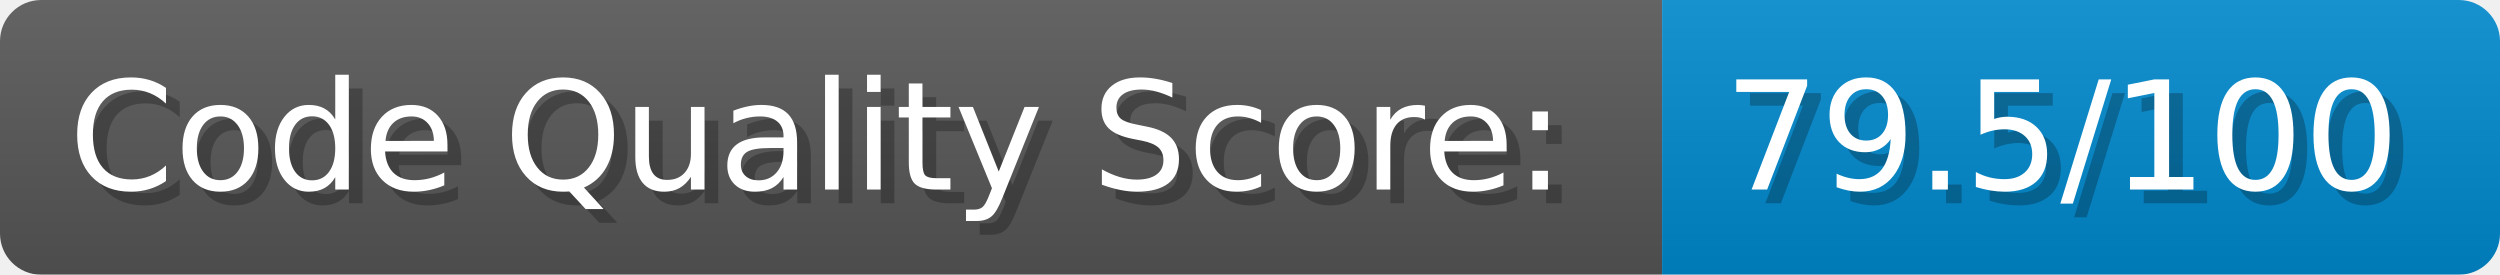
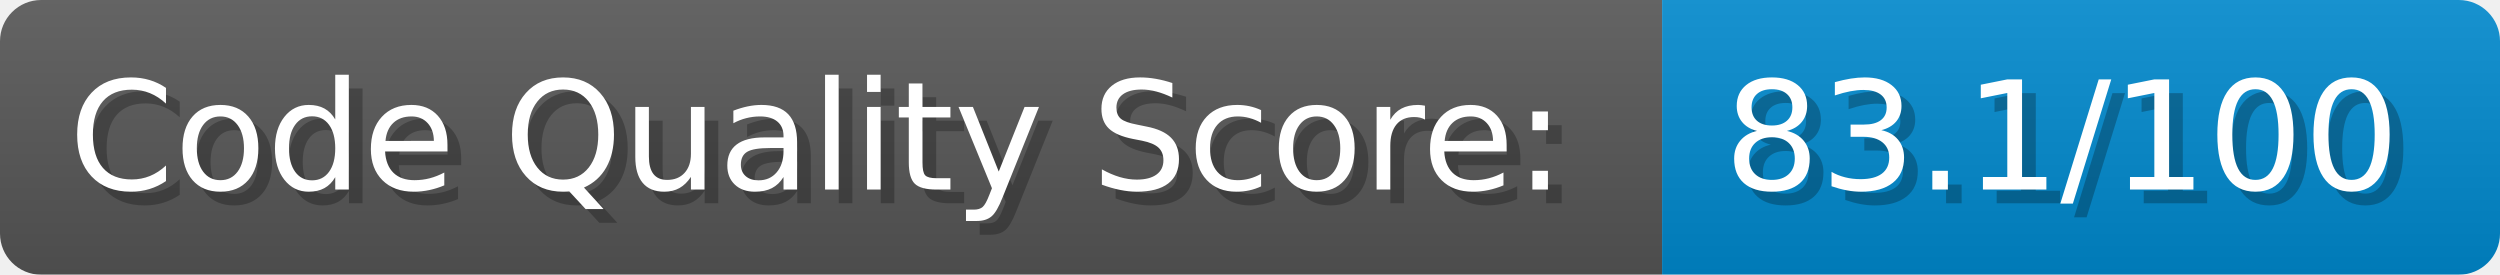
- <svg xmlns="http://www.w3.org/2000/svg" width="273" height="30" viewBox="0 0 1820 200" role="img" aria-label="Code Quality Score:: 79.5/100">
+ <svg xmlns="http://www.w3.org/2000/svg" width="273" height="30" viewBox="0 0 1820 200" role="img" aria-label="Code Quality Score:: 83.1/100">
  <linearGradient id="a" x2="0" y2="100%">
    <stop offset="0" stop-opacity=".1" stop-color="#EEE" />
    <stop offset="1" stop-opacity=".1" />
  </linearGradient>
  <mask id="m">
    <rect width="1820" height="200" rx="30" fill="#FFF" />
  </mask>
  <g mask="url(#m)">
    <rect width="1210" height="200" fill="#555" />
    <rect width="610" height="200" fill="#08C" x="1210" />
    <rect width="1820" height="200" fill="url(#a)" />
  </g>
  <g aria-hidden="true" fill="#fff" text-anchor="start" font-family="Verdana,DejaVu Sans,sans-serif" font-size="110">
    <text x="60" y="148" textLength="1110" fill="#000" opacity="0.25">Code Quality Score:</text>
    <text x="50" y="138" textLength="1110">Code Quality Score:</text>
-     <text x="1265" y="148" textLength="510" fill="#000" opacity="0.25">79.5/100</text>
-     <text x="1255" y="138" textLength="510">79.5/100</text>
+     <text x="1265" y="148" textLength="510" fill="#000" opacity="0.25">83.1/100</text>
+     <text x="1255" y="138" textLength="510">83.1/100</text>
  </g>
</svg>
